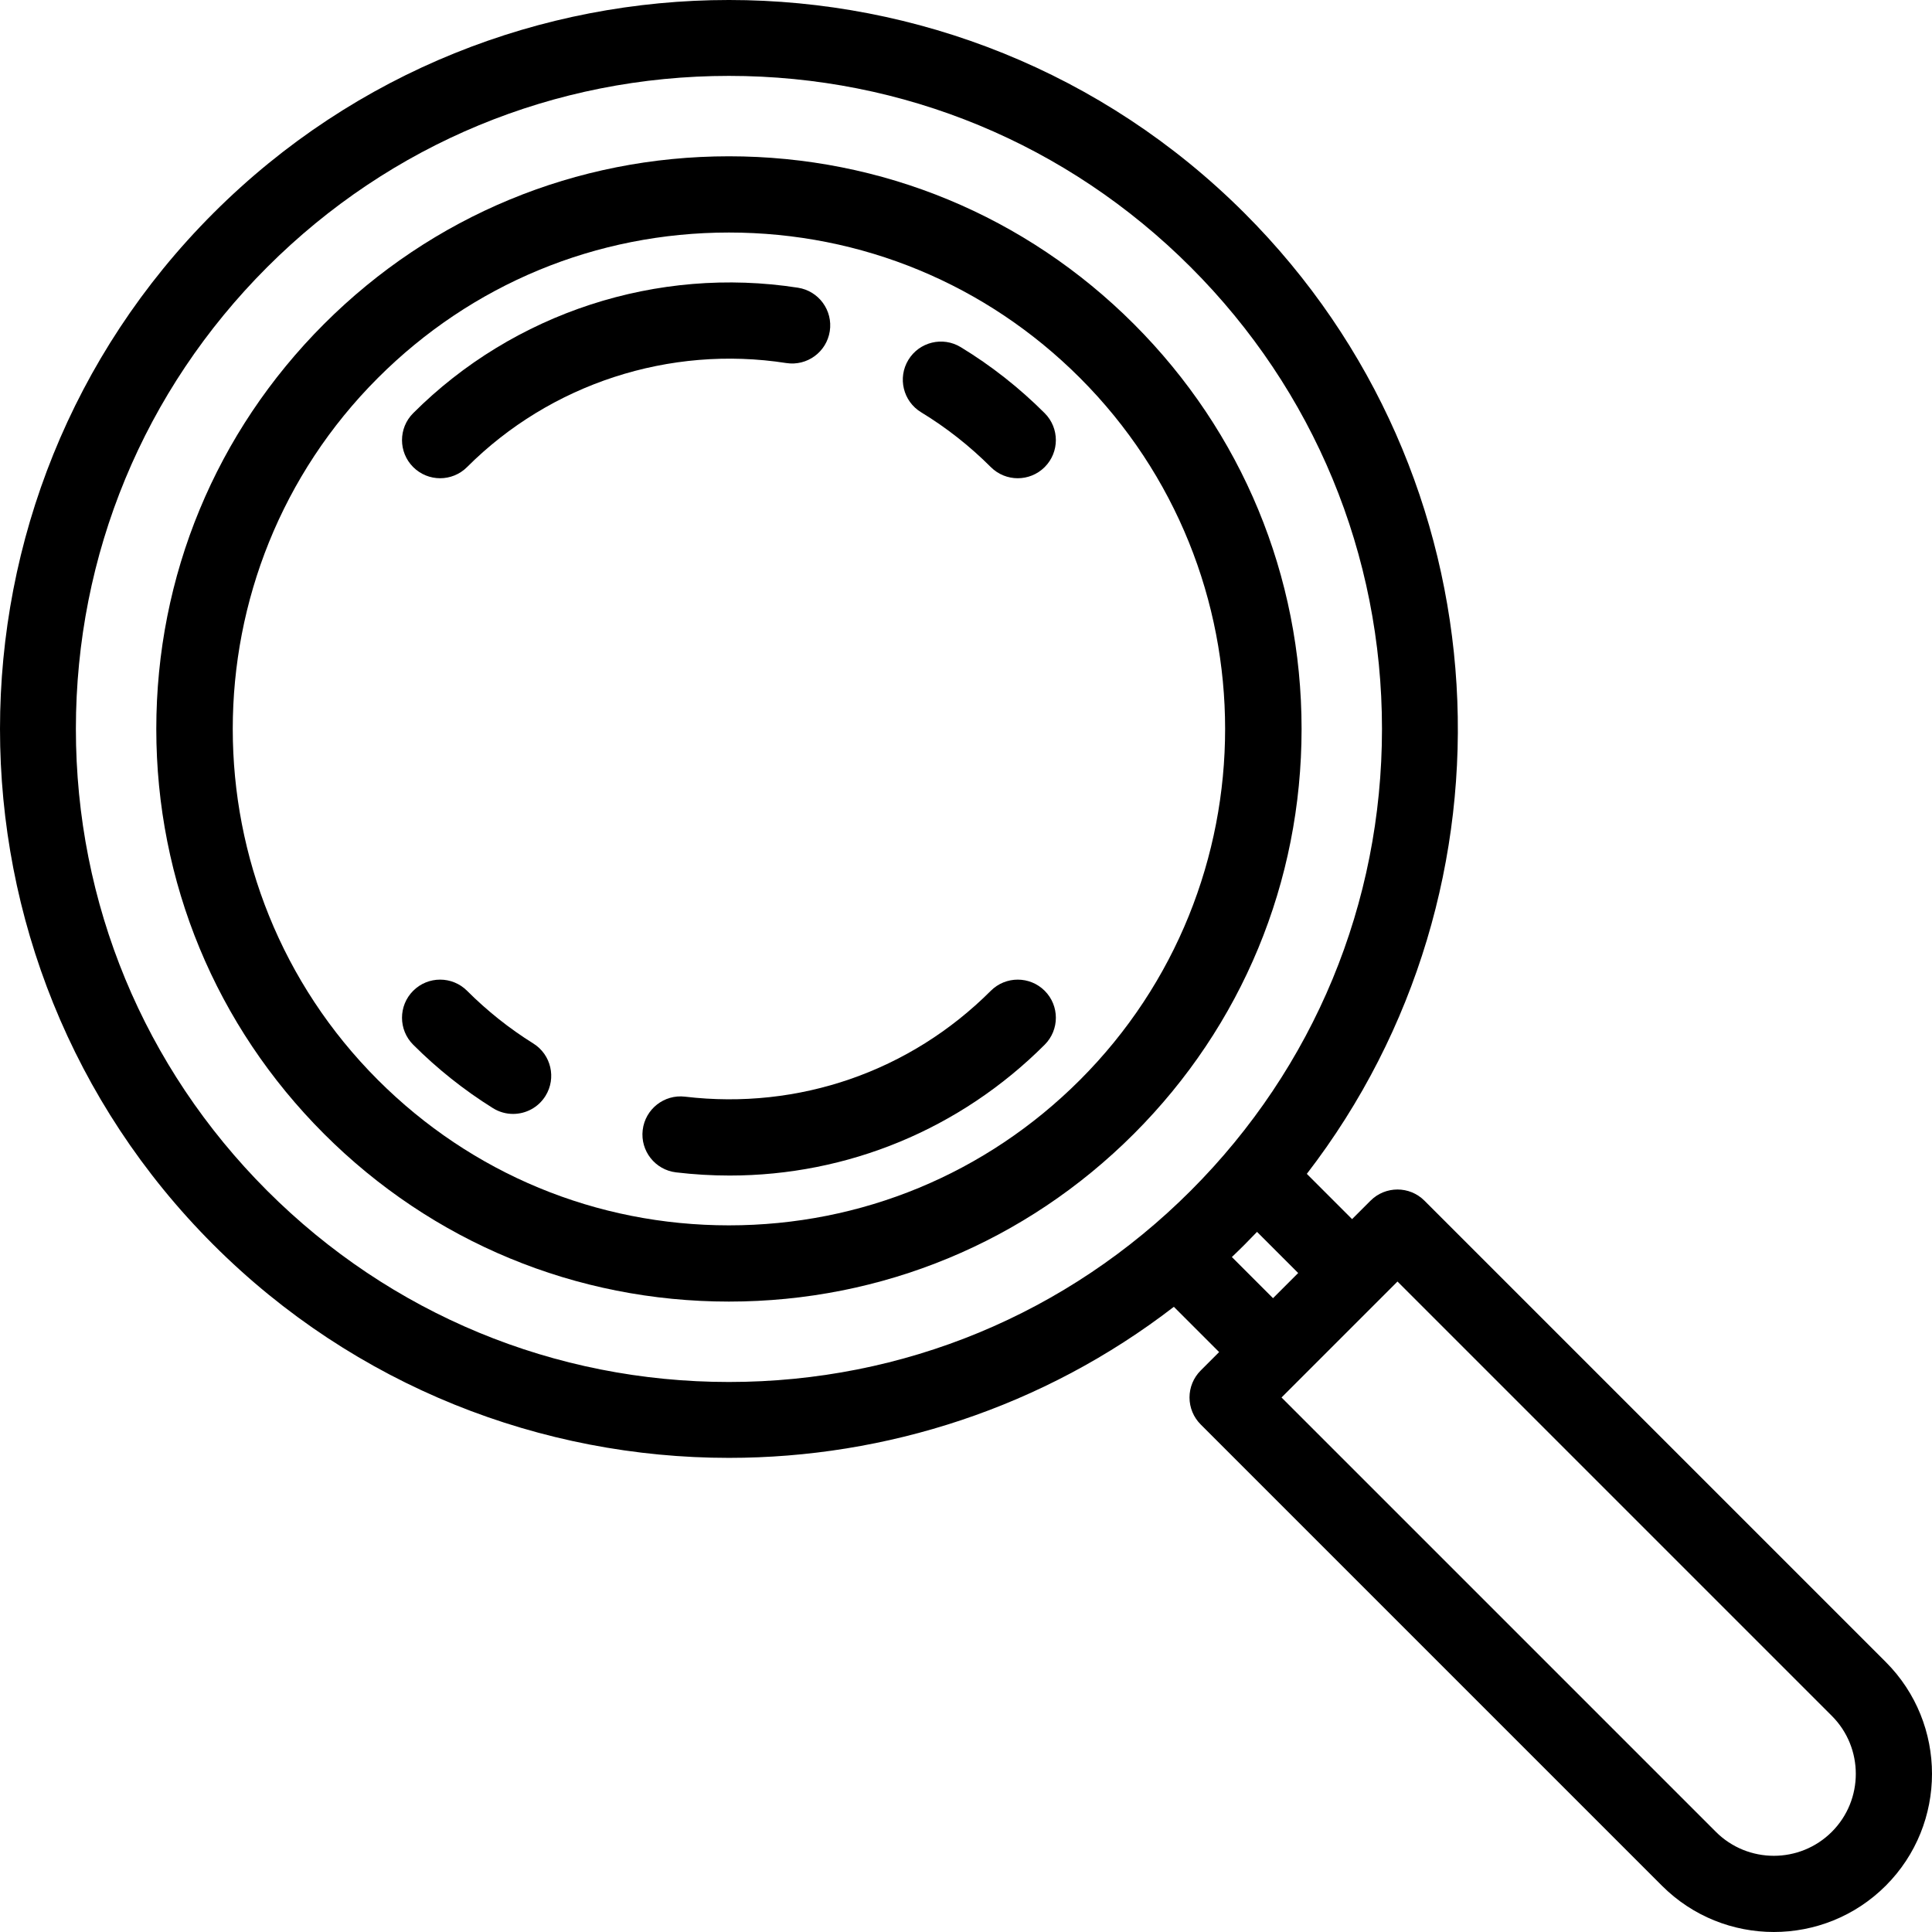
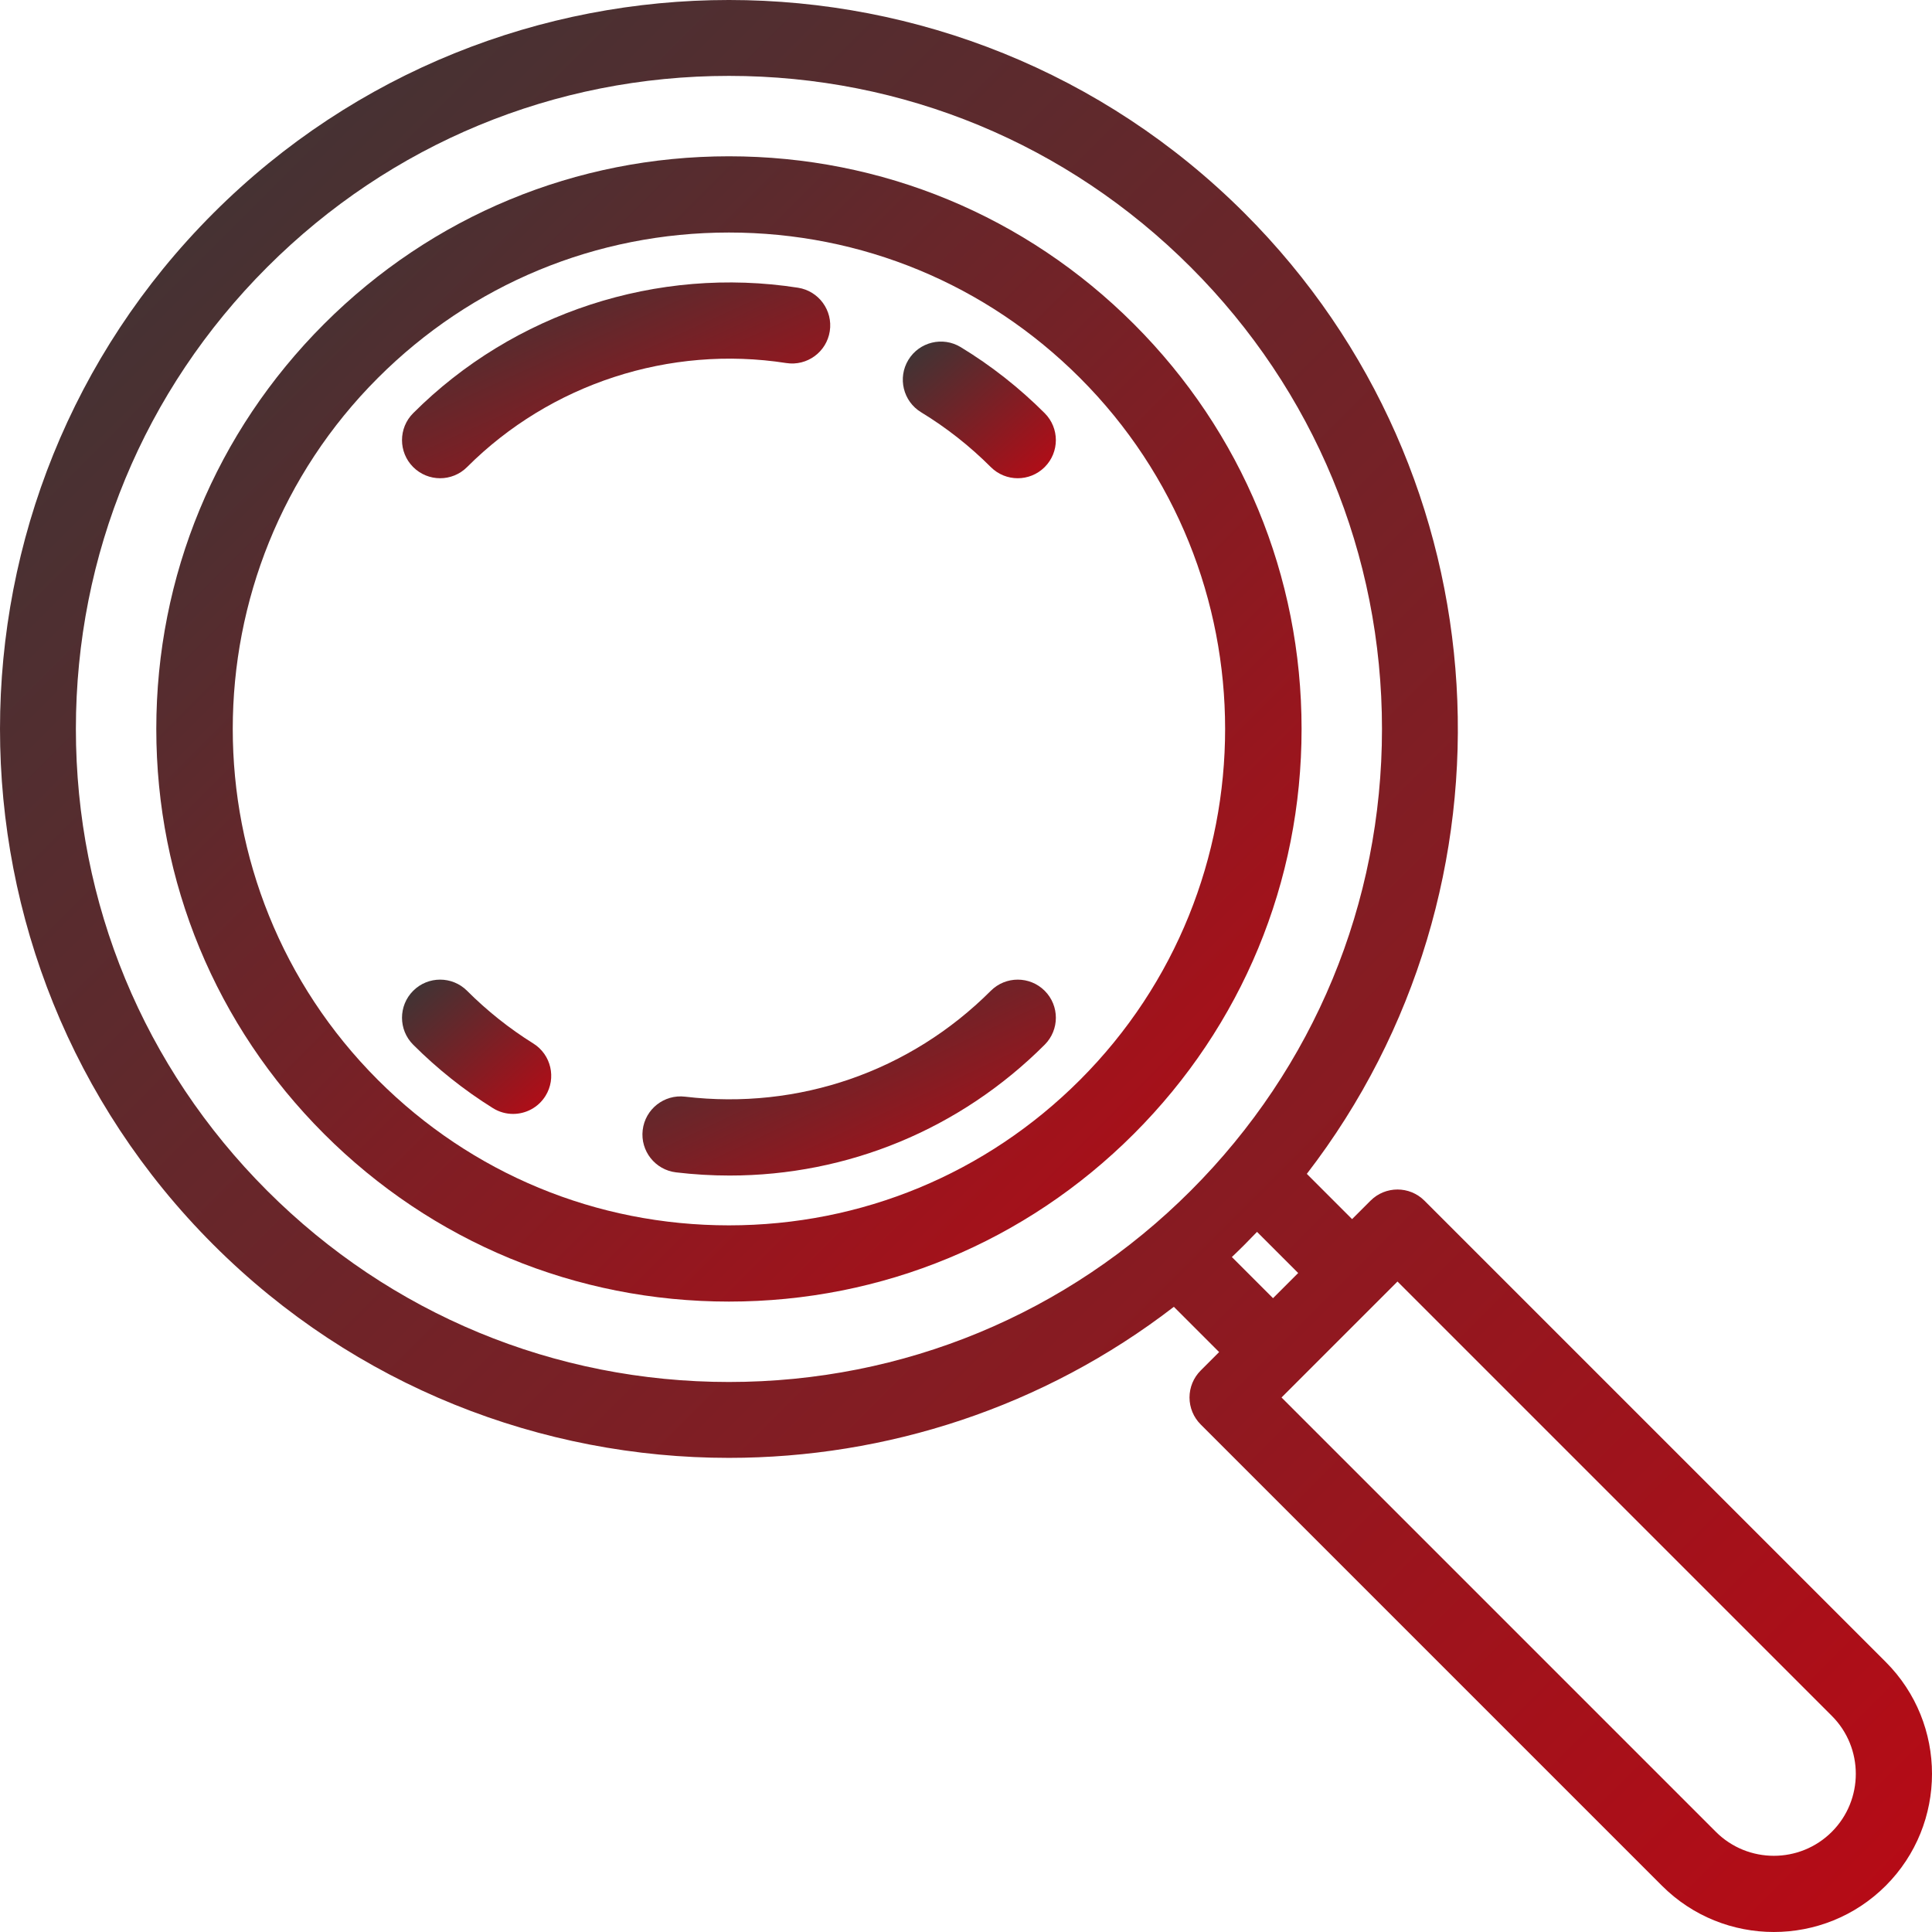
- <svg xmlns="http://www.w3.org/2000/svg" version="1.1" viewBox="0 0 380.16 380.16" enable-background="new 0 0 380.16 380.16">
+ <svg xmlns="http://www.w3.org/2000/svg" version="1.1" viewBox="0 0 380.16 380.16" enable-background="new 0 0 380.16 380.16" fill="url(#Gradient1)">
  <g>
    <path d="m223.109,63.757c-21.282-21.282-49.578-33.003-79.676-33.003-30.098,0-58.394,11.721-79.676,33.003s-33.003,49.579-33.003,79.677c0,30.098 11.721,58.394 33.003,79.676 21.282,21.282 49.579,33.003 79.676,33.003 30.098,0 58.394-11.721 79.676-33.003 21.282-21.282 33.003-49.579 33.003-79.676 5.68434e-14-30.099-11.721-58.395-33.003-79.677zm-10.606,148.746c-18.449,18.449-42.979,28.61-69.07,28.61-26.091,0-50.621-10.16-69.07-28.61-38.085-38.085-38.085-100.055 0-138.14 18.449-18.449 42.979-28.609 69.07-28.609 26.091,0 50.621,10.16 69.07,28.609 38.085,38.085 38.085,100.055 0,138.14z" />
    <path d="m189.043,68.306c-3.539-2.152-8.153-1.028-10.305,2.511-2.152,3.539-1.028,8.153 2.511,10.305 4.955,3.013 9.567,6.641 13.71,10.784 1.464,1.465 3.384,2.197 5.303,2.197s3.839-0.732 5.303-2.197c2.929-2.929 2.929-7.677 0-10.606-4.987-4.988-10.546-9.36-16.522-12.994z" />
    <path d="m86.603,94.103c1.919,0 3.839-0.732 5.303-2.197 16.39-16.39 39.87-24.042 62.804-20.47 4.095,0.638 7.927-2.164 8.565-6.257 0.637-4.093-2.164-7.927-6.256-8.565-27.651-4.305-55.956,4.923-75.719,24.686-2.929,2.929-2.929,7.677 0,10.606 1.464,1.465 3.384,2.197 5.303,2.197z" />
    <path d="m104.932,205.322c-4.693-2.926-9.075-6.412-13.026-10.363-2.929-2.929-7.678-2.929-10.606,0-2.929,2.929-2.929,7.677 0,10.606 4.756,4.756 10.037,8.957 15.697,12.485 1.234,0.77 2.606,1.136 3.96,1.136 2.503,0 4.95-1.253 6.372-3.533 2.191-3.513 1.118-8.139-2.397-10.331z" />
    <path d="m194.96,194.959c-15.89,15.89-37.818,23.484-60.165,20.833-4.113-0.49-7.844,2.451-8.331,6.564-0.488,4.113 2.451,7.843 6.564,8.331 3.53,0.419 7.047,0.625 10.544,0.625 23.193,0 45.343-9.097 61.994-25.747 2.929-2.929 2.929-7.678 0-10.607-2.928-2.927-7.677-2.927-10.606,0.001z" />
    <path d="m371.055,327.024l-90.768-90.768c-2.929-2.929-7.678-2.929-10.606,0l-3.631,3.631-8.907-8.907c43.357-56.232 39.279-137.498-12.24-189.017-55.95-55.951-146.989-55.951-202.939,0-55.951,55.95-55.951,146.989 0,202.939 27.975,27.975 64.723,41.963 101.47,41.963 30.925,0 61.85-9.909 87.547-29.723l8.907,8.907-3.631,3.631c-1.407,1.406-2.197,3.314-2.197,5.303s0.79,3.897 2.197,5.303l90.768,90.768c6.07,6.07 14.042,9.104 22.016,9.104 7.972,0 15.946-3.035 22.016-9.104 12.138-12.138 12.138-31.89-0.002-44.03zm-318.486-92.728c-24.271-24.271-37.637-56.54-37.637-90.863s13.367-66.593 37.637-90.863c24.271-24.27 56.54-37.637 90.863-37.637s66.594,13.367 90.864,37.637c24.271,24.271 37.637,56.54 37.637,90.863s-13.366,66.593-37.637,90.863c-24.271,24.27-56.54,37.637-90.863,37.637s-66.593-13.366-90.864-37.637zm189.827,13.05c0.843-0.803 1.679-1.616 2.506-2.444s1.641-1.664 2.444-2.506l8.097,8.097-4.95,4.95-8.097-8.097zm118.053,113.103c-6.292,6.291-16.527,6.29-22.818,0l-85.465-85.465 22.818-22.818 85.465,85.465c6.291,6.291 6.291,16.527-5.68434e-14,22.818z" />
  </g>
+   <defs>
+     <linearGradient id="Gradient1" x2="100%" y2="100%">
+       <stop offset="0%" stop-color="#373737" />
+       <stop offset="100%" stop-color="#b90a15" />
+     </linearGradient>
+   </defs>
</svg>
